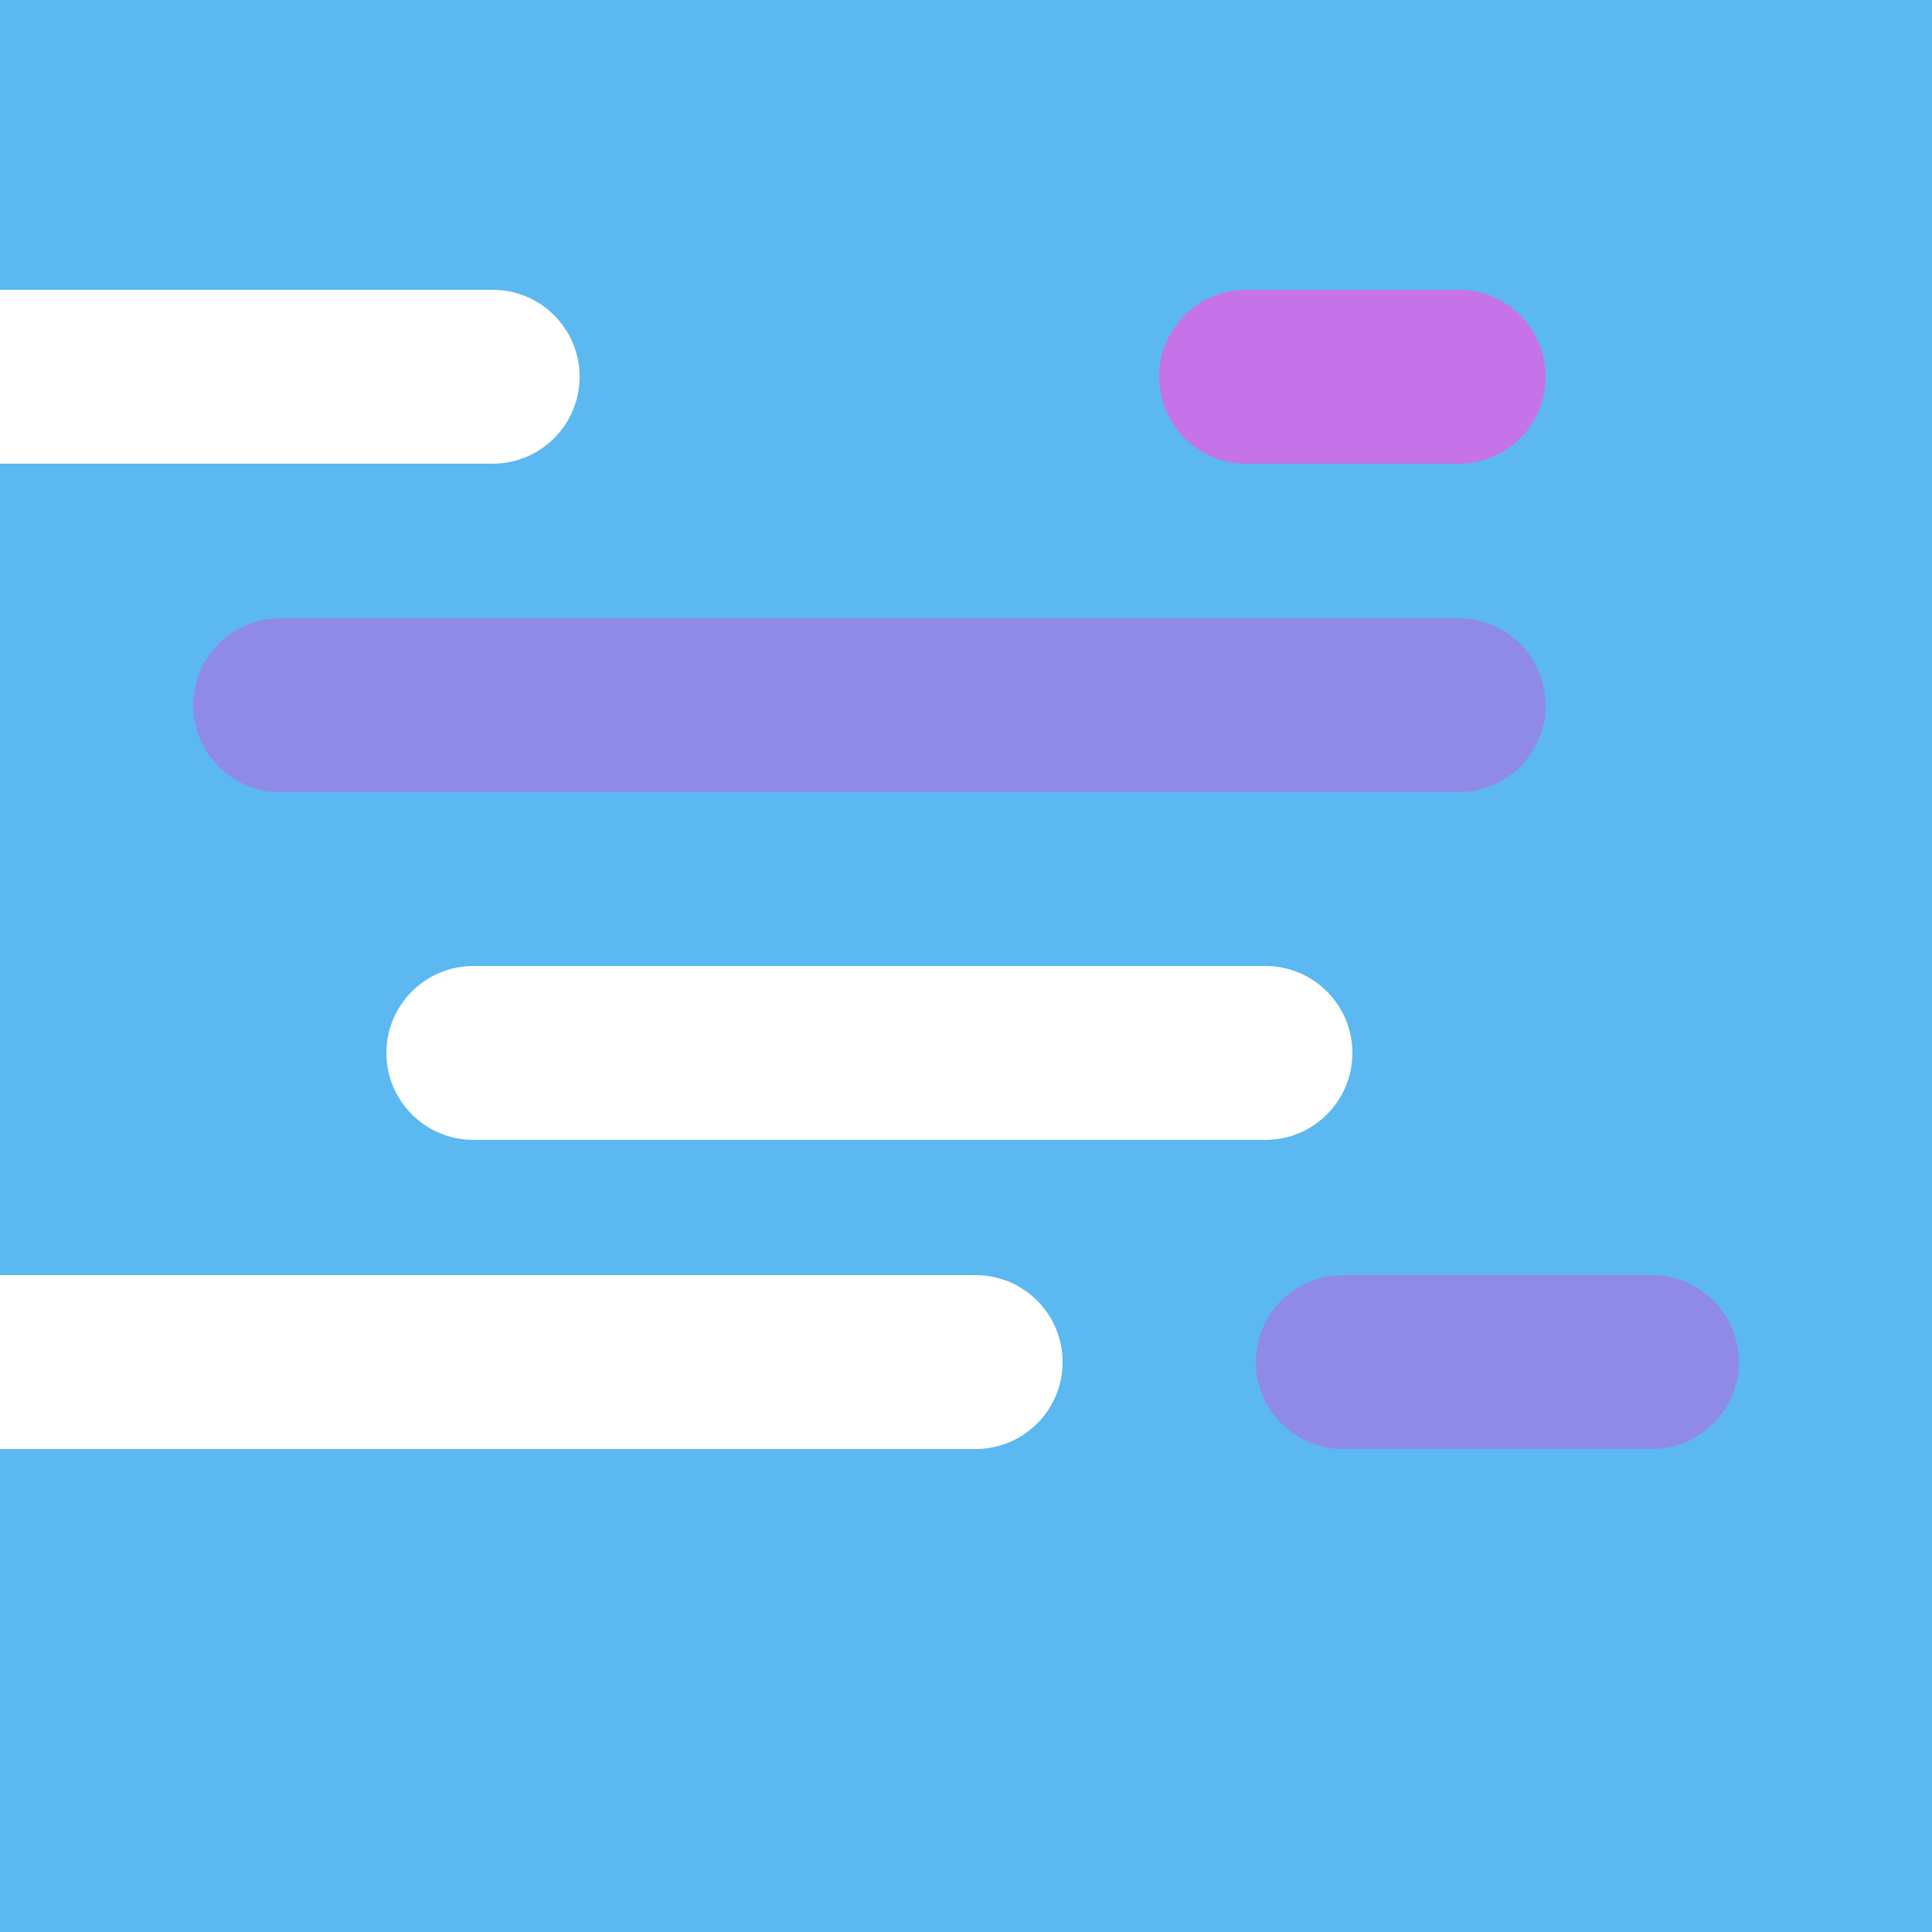
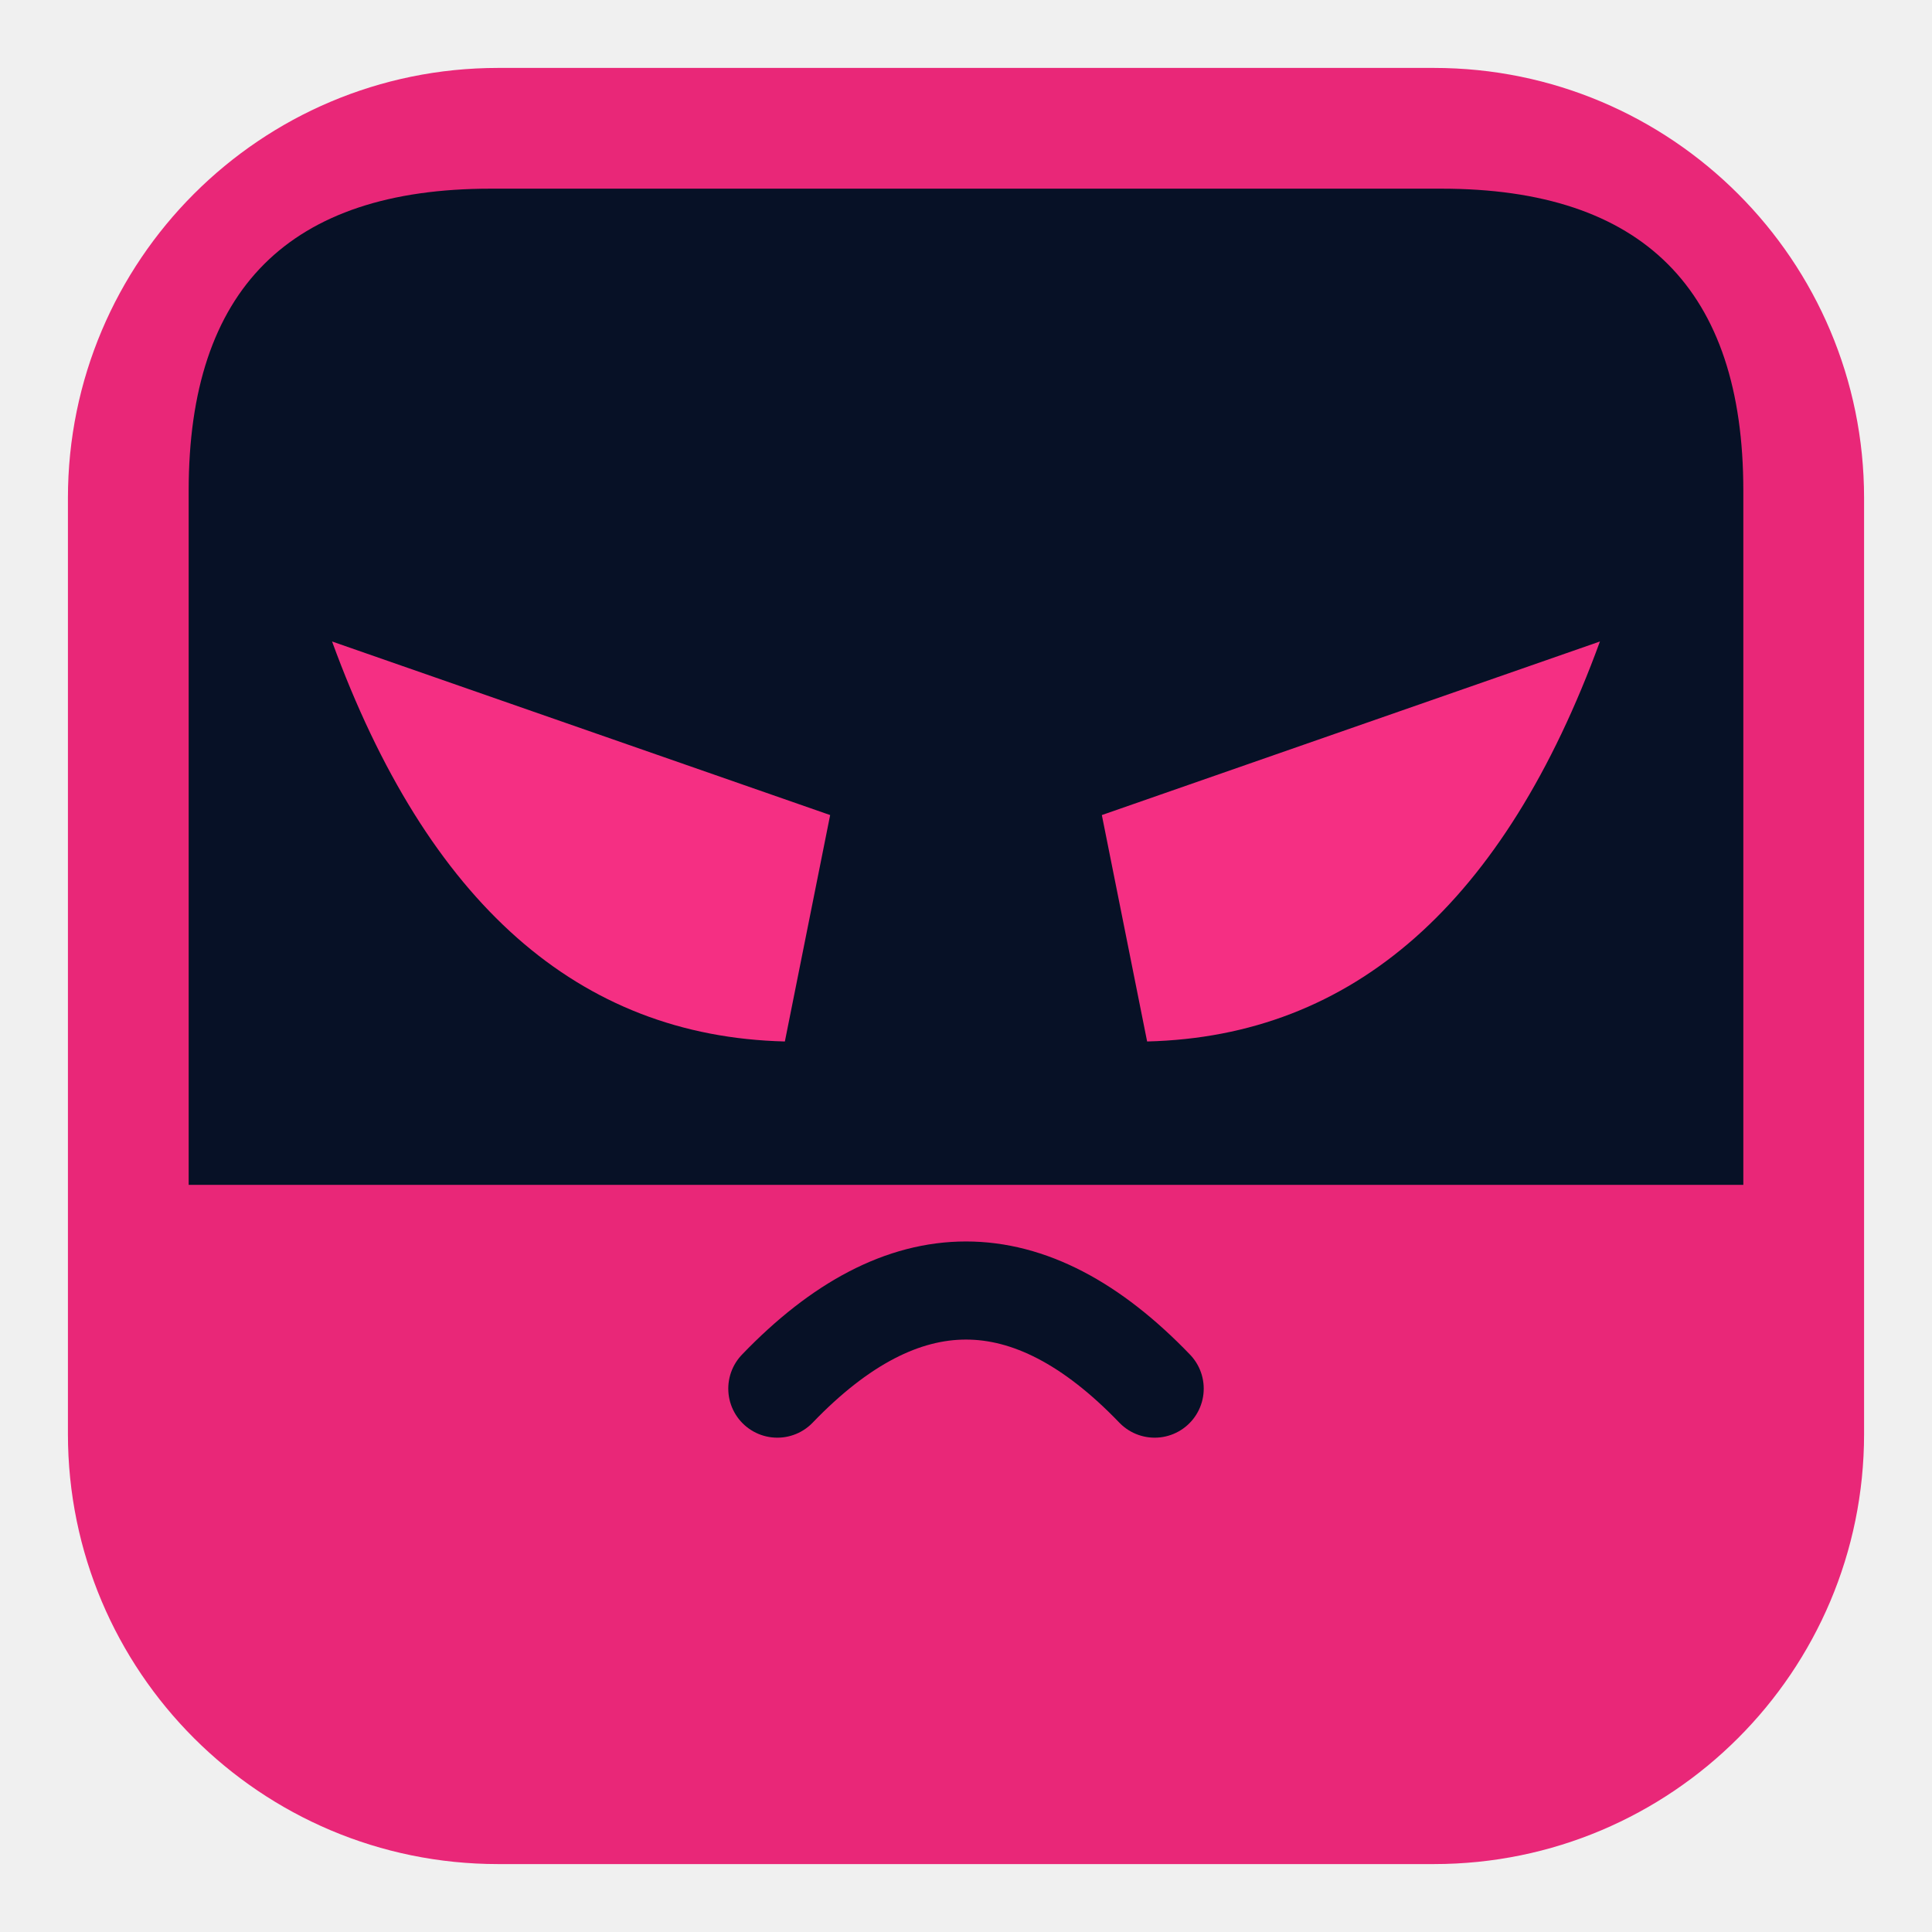
- <svg xmlns="http://www.w3.org/2000/svg" viewBox="0 0 100 100">
-   <rect width="100" height="100" fill="#5BB8F0" />
-   <rect x="-5" y="15" width="35" height="9" rx="4.5" fill="#fff" />
-   <rect x="60" y="15" width="20" height="9" rx="4.5" fill="#C672E8" />
-   <rect x="10" y="32" width="70" height="9" rx="4.5" fill="#8F8AE8" />
-   <rect x="20" y="50" width="50" height="9" rx="4.5" fill="#fff" />
-   <rect x="-5" y="66" width="60" height="9" rx="4.5" fill="#fff" />
-   <rect x="65" y="66" width="25" height="9" rx="4.5" fill="#8F8AE8" />
+ <svg xmlns="http://www.w3.org/2000/svg" viewBox="0 0 256 256">
+   <rect x="9" y="9" width="238" height="238" rx="57" fill="#E92778" />
+   <path d="M65 25 H191 Q231 25 231 65 V157 H25 V65 Q25 25 65 25Z" fill="#071126" />
+   <path d="M44 85 L110 108 L104 138 Q63 137 44 85Z M212 85 L146 108 L152 138 Q193 137 212 85Z" fill="#F52F83" />
+   <path d="M103 184 Q128 158 153 184" fill="none" stroke="#071126" stroke-width="13" stroke-linecap="round" />
</svg>
